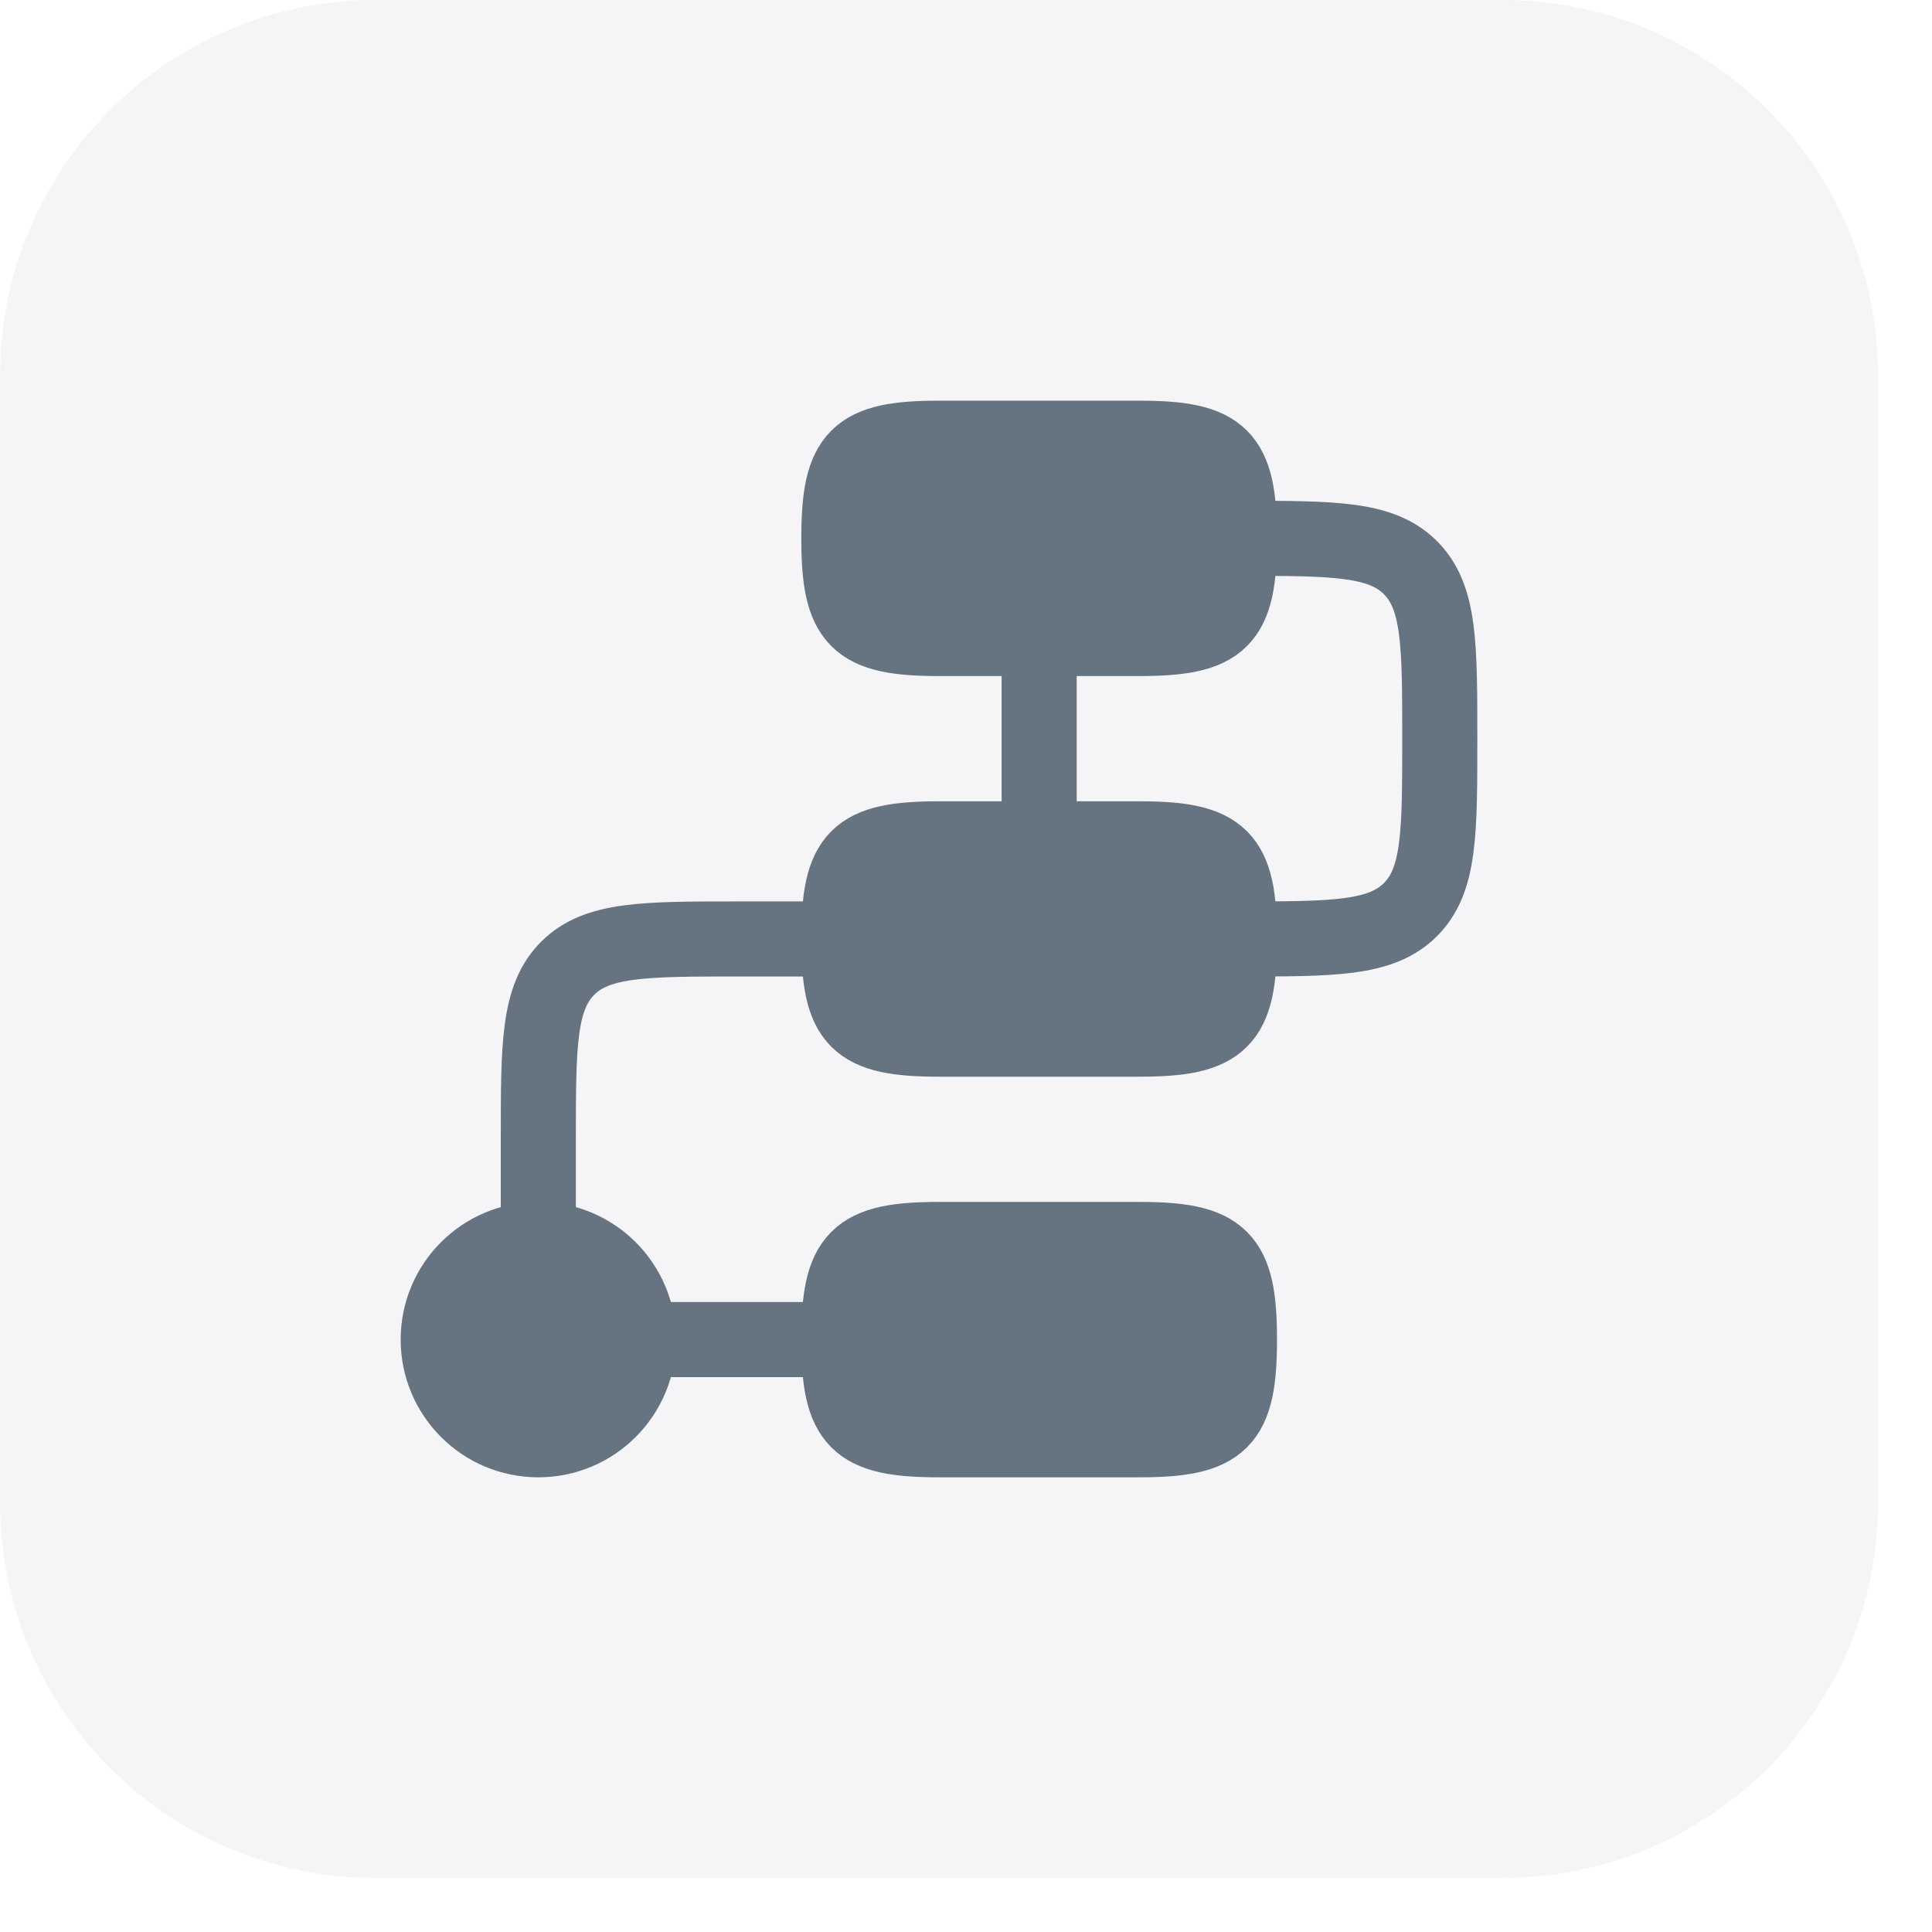
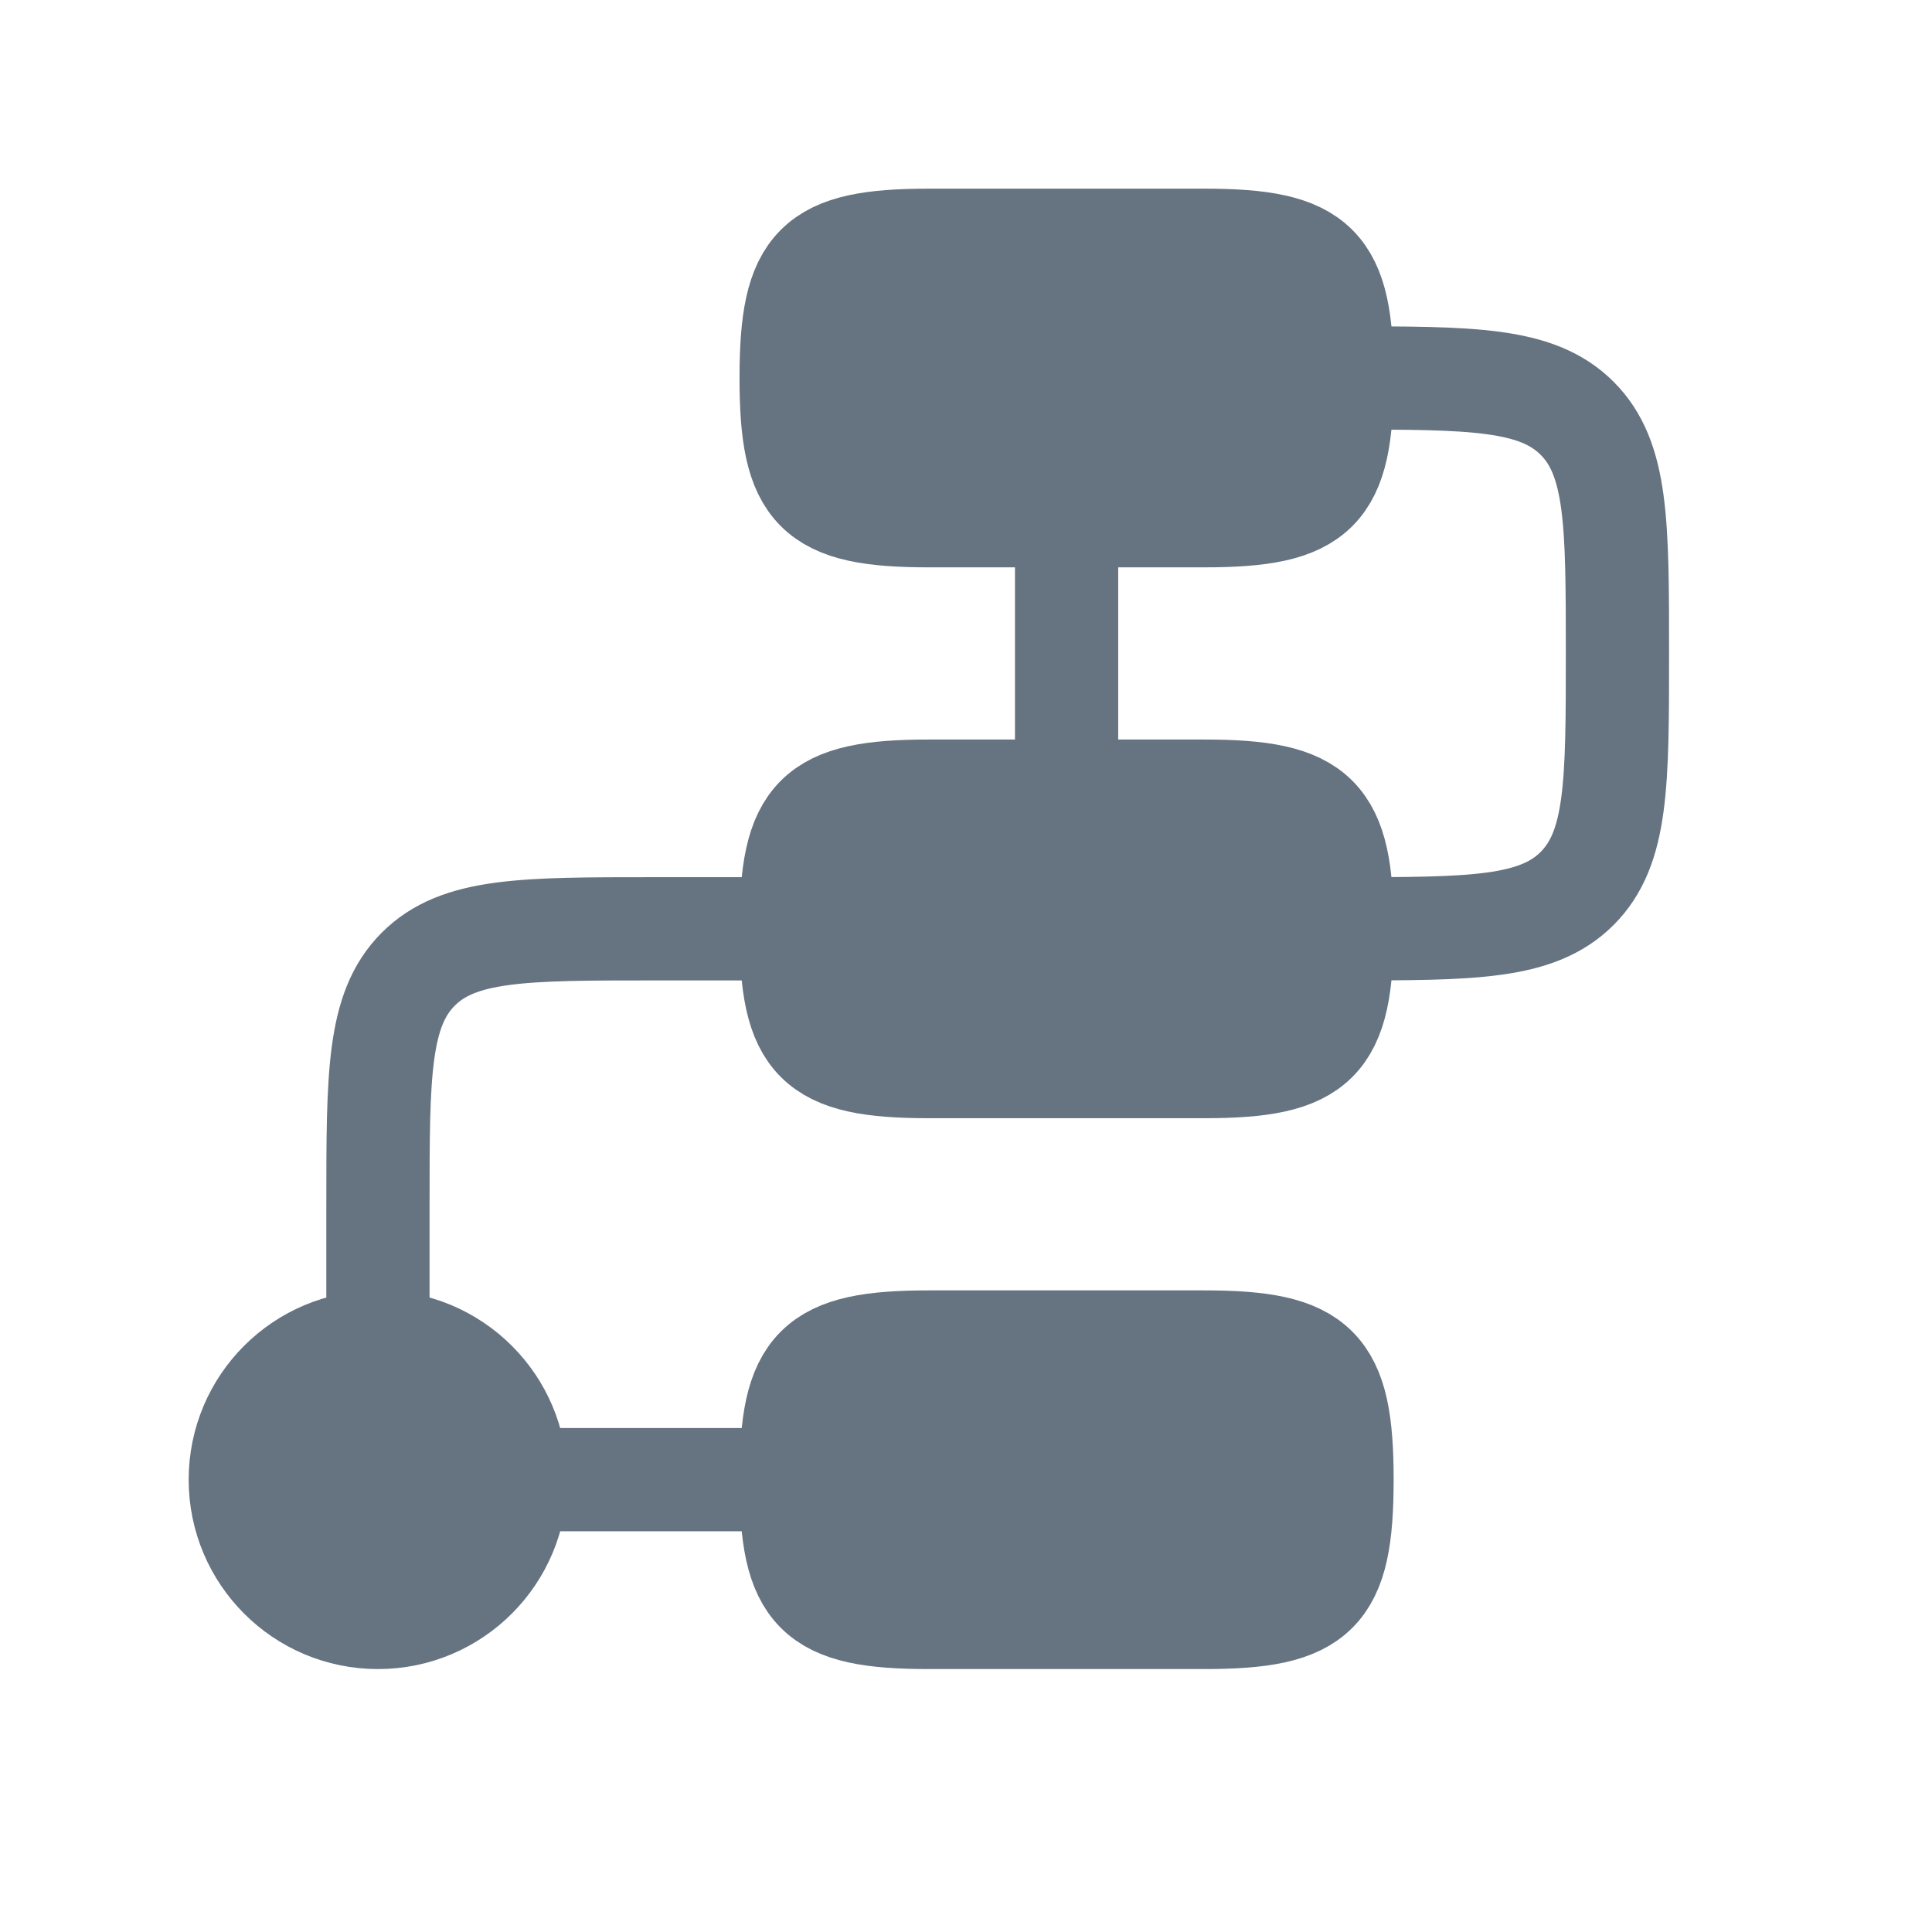
- <svg xmlns="http://www.w3.org/2000/svg" width="22" height="22" viewBox="0 0 22 22" fill="none">
-   <rect width="21.385" height="21.385" rx="4.277" fill="#F5F5F7" />
+ <svg xmlns="http://www.w3.org/2000/svg" width="24" height="24" viewBox="3 3 16 16" fill="none">
  <path d="M7.271 15.254C7.271 15.884 6.76 16.395 6.13 16.395C5.5 16.395 4.99 15.884 4.99 15.254C4.99 14.624 5.5 14.114 6.13 14.114C6.76 14.114 7.271 14.624 7.271 15.254Z" fill="#667380" stroke="#667380" stroke-width="0.855" />
  <path d="M11.833 7.271V9.552M9.552 10.692H8.411C7.336 10.692 6.798 10.692 6.464 11.026C6.13 11.36 6.13 11.898 6.13 12.973V14.114M7.271 15.254H9.552" stroke="#667380" stroke-width="0.855" stroke-linecap="round" stroke-linejoin="round" />
  <path d="M9.552 6.13C9.552 5.187 9.749 4.99 10.692 4.99H12.973C13.917 4.99 14.114 5.187 14.114 6.13C14.114 7.074 13.917 7.271 12.973 7.271H10.692C9.749 7.271 9.552 7.074 9.552 6.13Z" fill="#667380" stroke="#667380" stroke-width="0.855" />
  <path d="M9.552 10.692C9.552 9.749 9.749 9.552 10.692 9.552H12.973C13.917 9.552 14.114 9.749 14.114 10.692C14.114 11.636 13.917 11.833 12.973 11.833H10.692C9.749 11.833 9.552 11.636 9.552 10.692Z" fill="#667380" stroke="#667380" stroke-width="0.855" />
  <path d="M9.552 15.254C9.552 14.311 9.749 14.114 10.692 14.114H12.973C13.917 14.114 14.114 14.311 14.114 15.254C14.114 16.198 13.917 16.395 12.973 16.395H10.692C9.749 16.395 9.552 16.198 9.552 15.254Z" fill="#667380" stroke="#667380" stroke-width="0.855" />
  <path d="M14.114 10.692C15.189 10.692 15.727 10.692 16.061 10.358C16.395 10.024 16.395 9.487 16.395 8.411C16.395 7.336 16.395 6.798 16.061 6.464C15.727 6.13 15.189 6.13 14.114 6.13" stroke="#667380" stroke-width="0.855" stroke-linecap="round" stroke-linejoin="round" />
</svg>
